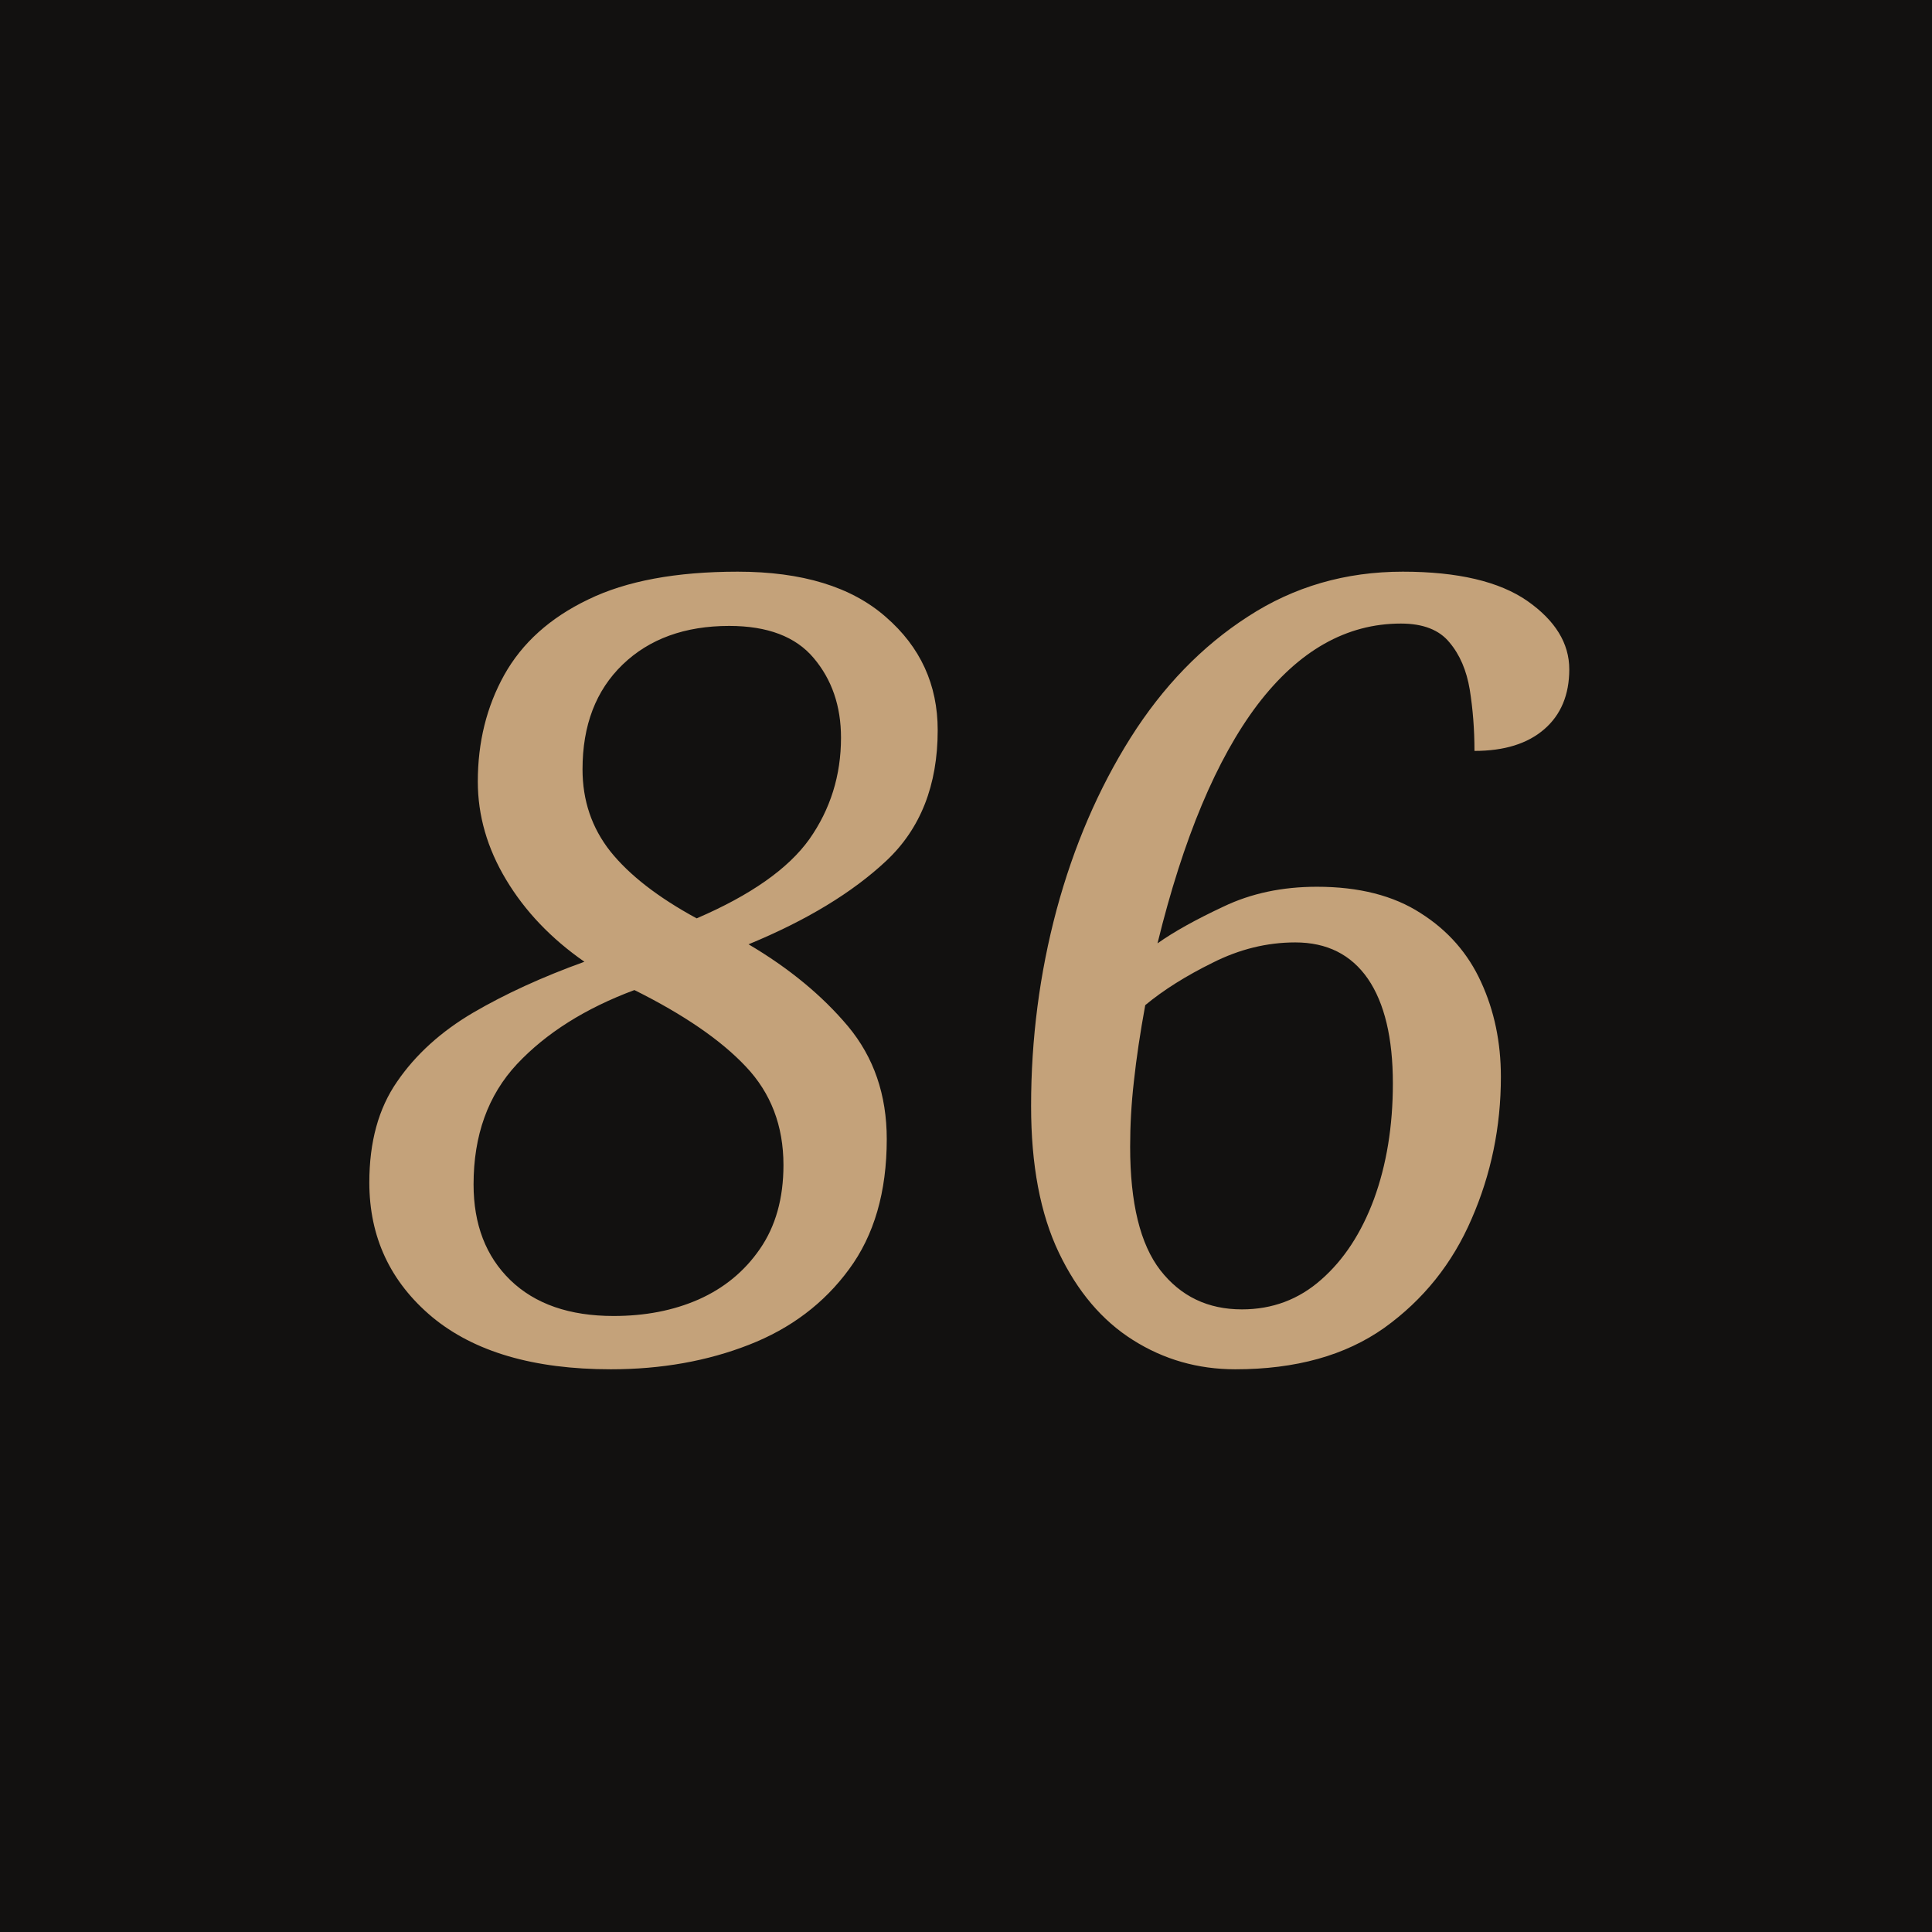
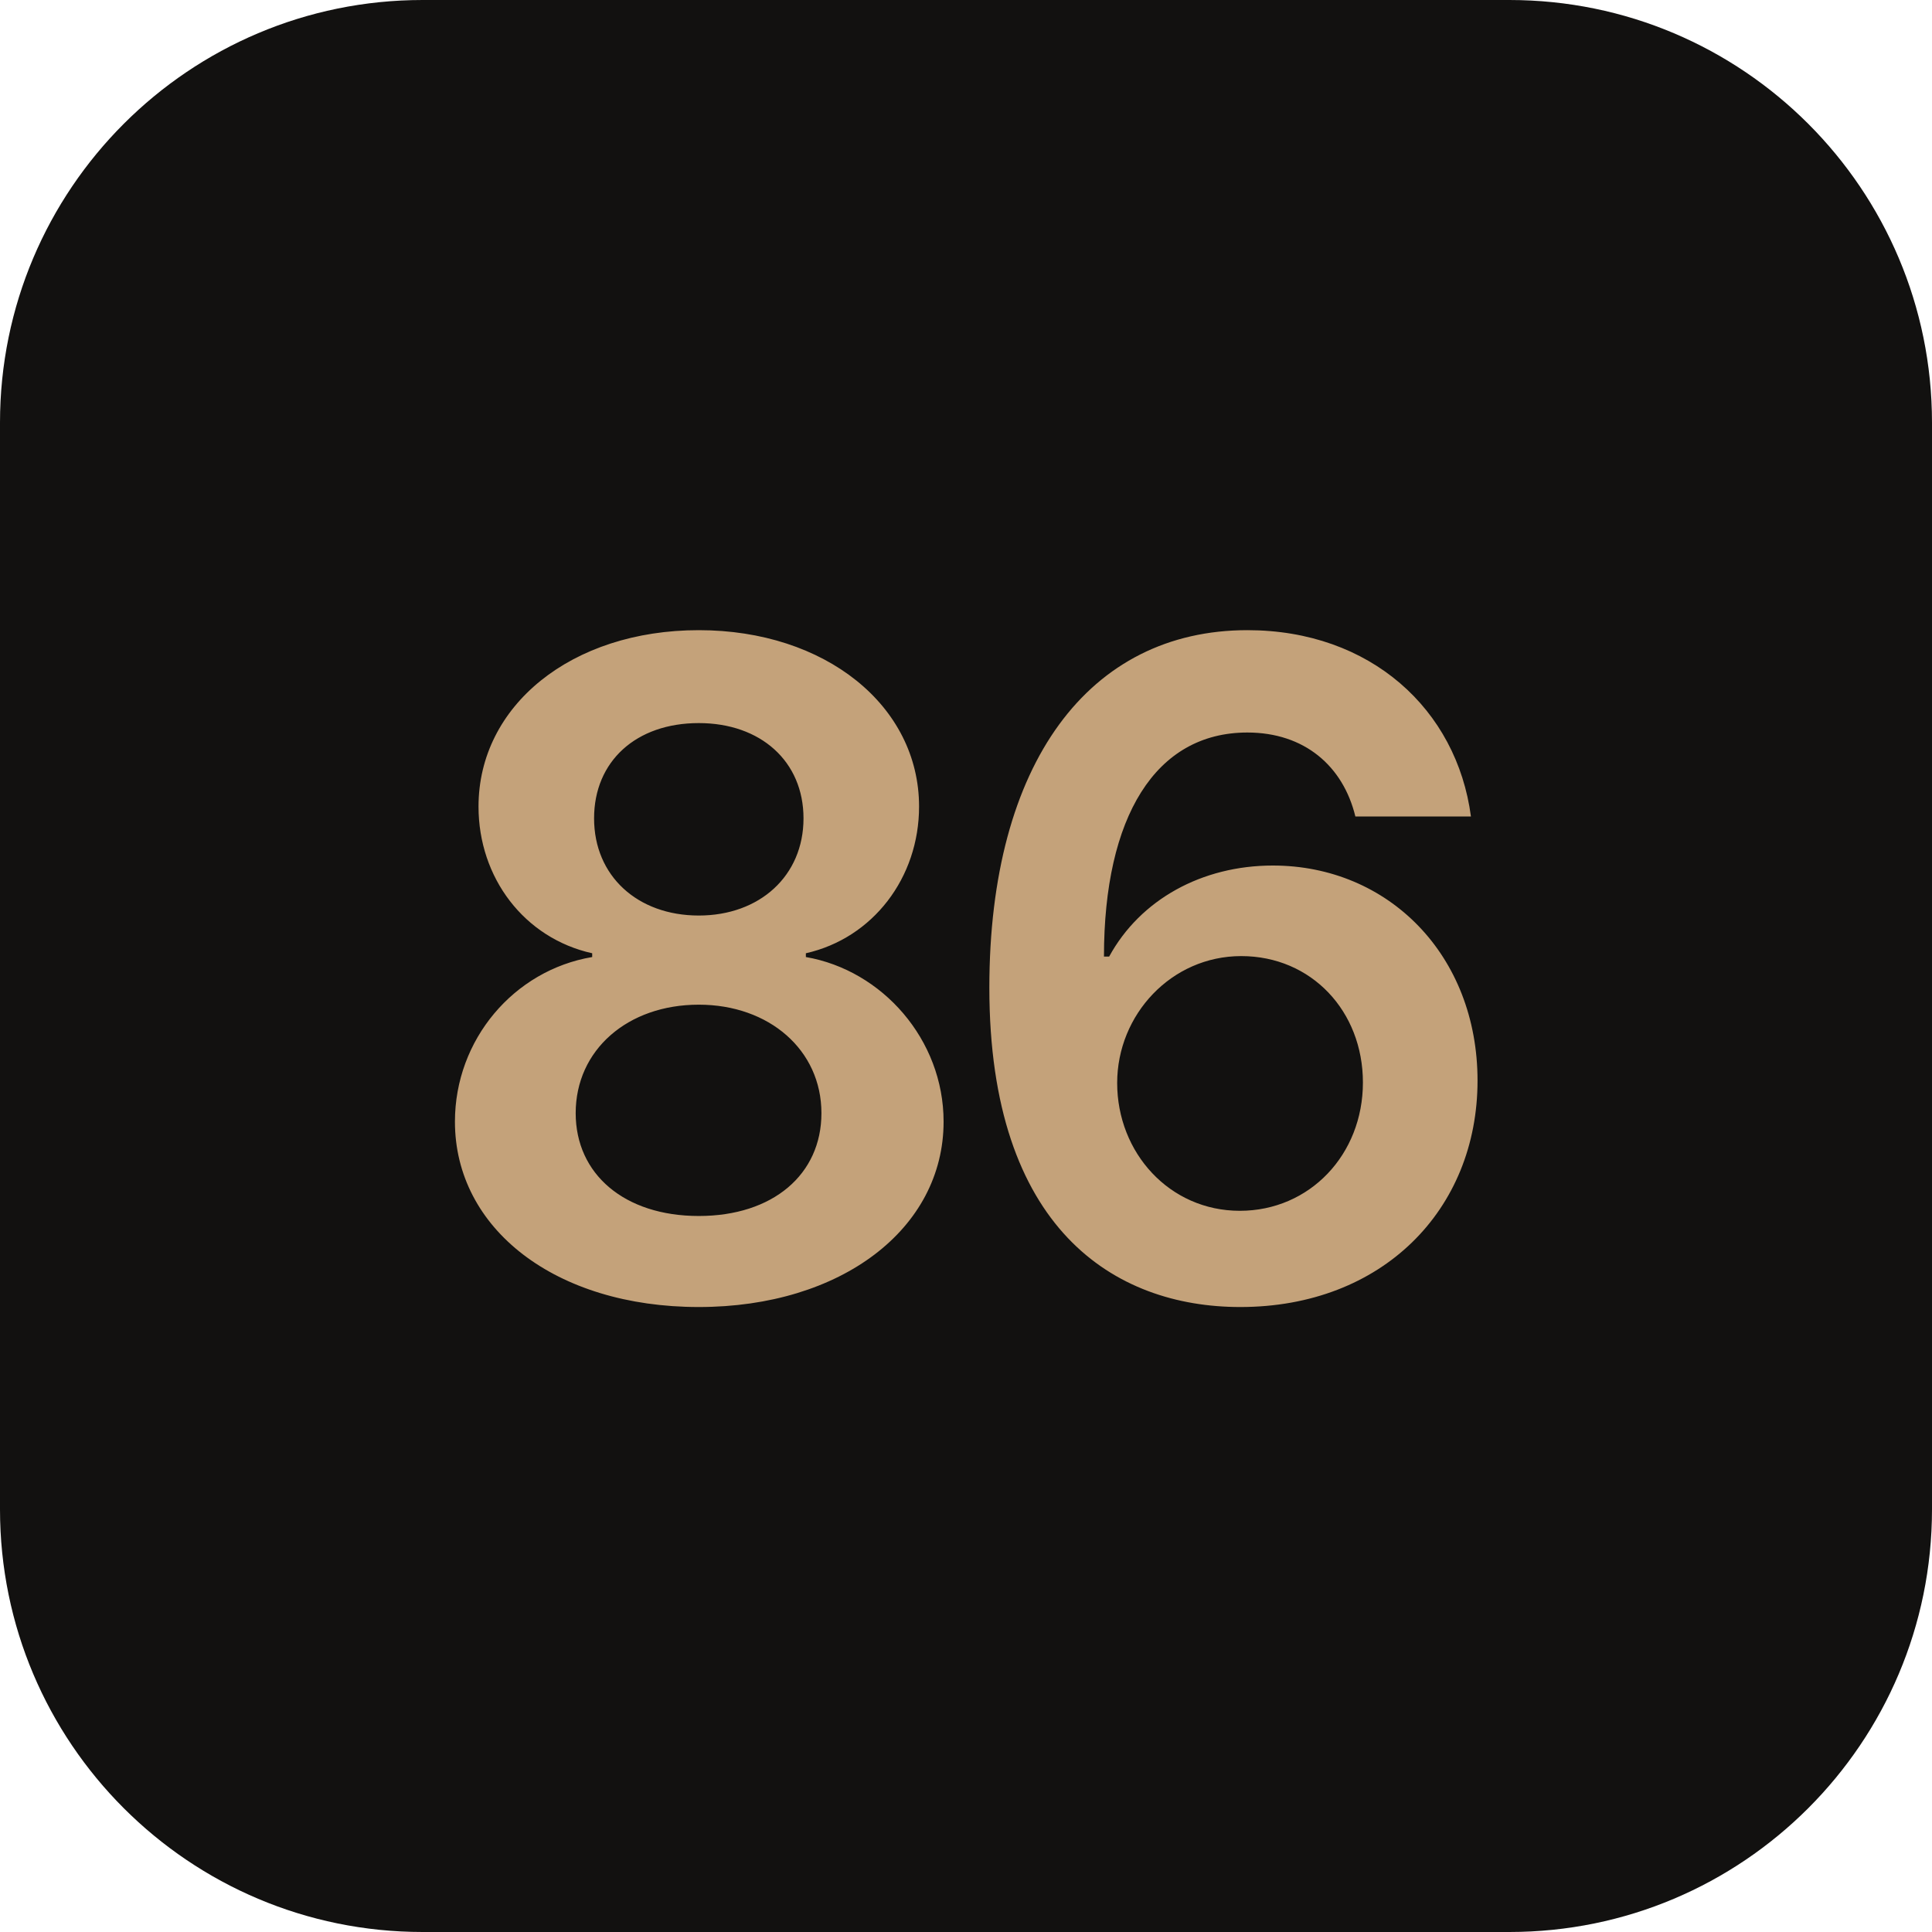
<svg xmlns="http://www.w3.org/2000/svg" viewBox="0 0 64 64">
-   <rect width="64" height="64" fill="#121110" />
-   <text x="32" y="45" text-anchor="middle" font-family="'Bodoni Moda', Didot, 'Bodoni 72', Georgia, serif" font-style="italic" font-size="36" fill="#c4a27a">86</text>
+   <rect width="64" height="64" rx="14" fill="#121110" />
+   <text x="32" y="43" text-anchor="middle" font-family="-apple-system, BlinkMacSystemFont, 'SF Pro Display', Inter, 'Helvetica Neue', Arial, sans-serif" font-weight="600" font-size="30" letter-spacing="-1.5" fill="#c4a27a">86</text>
</svg>
